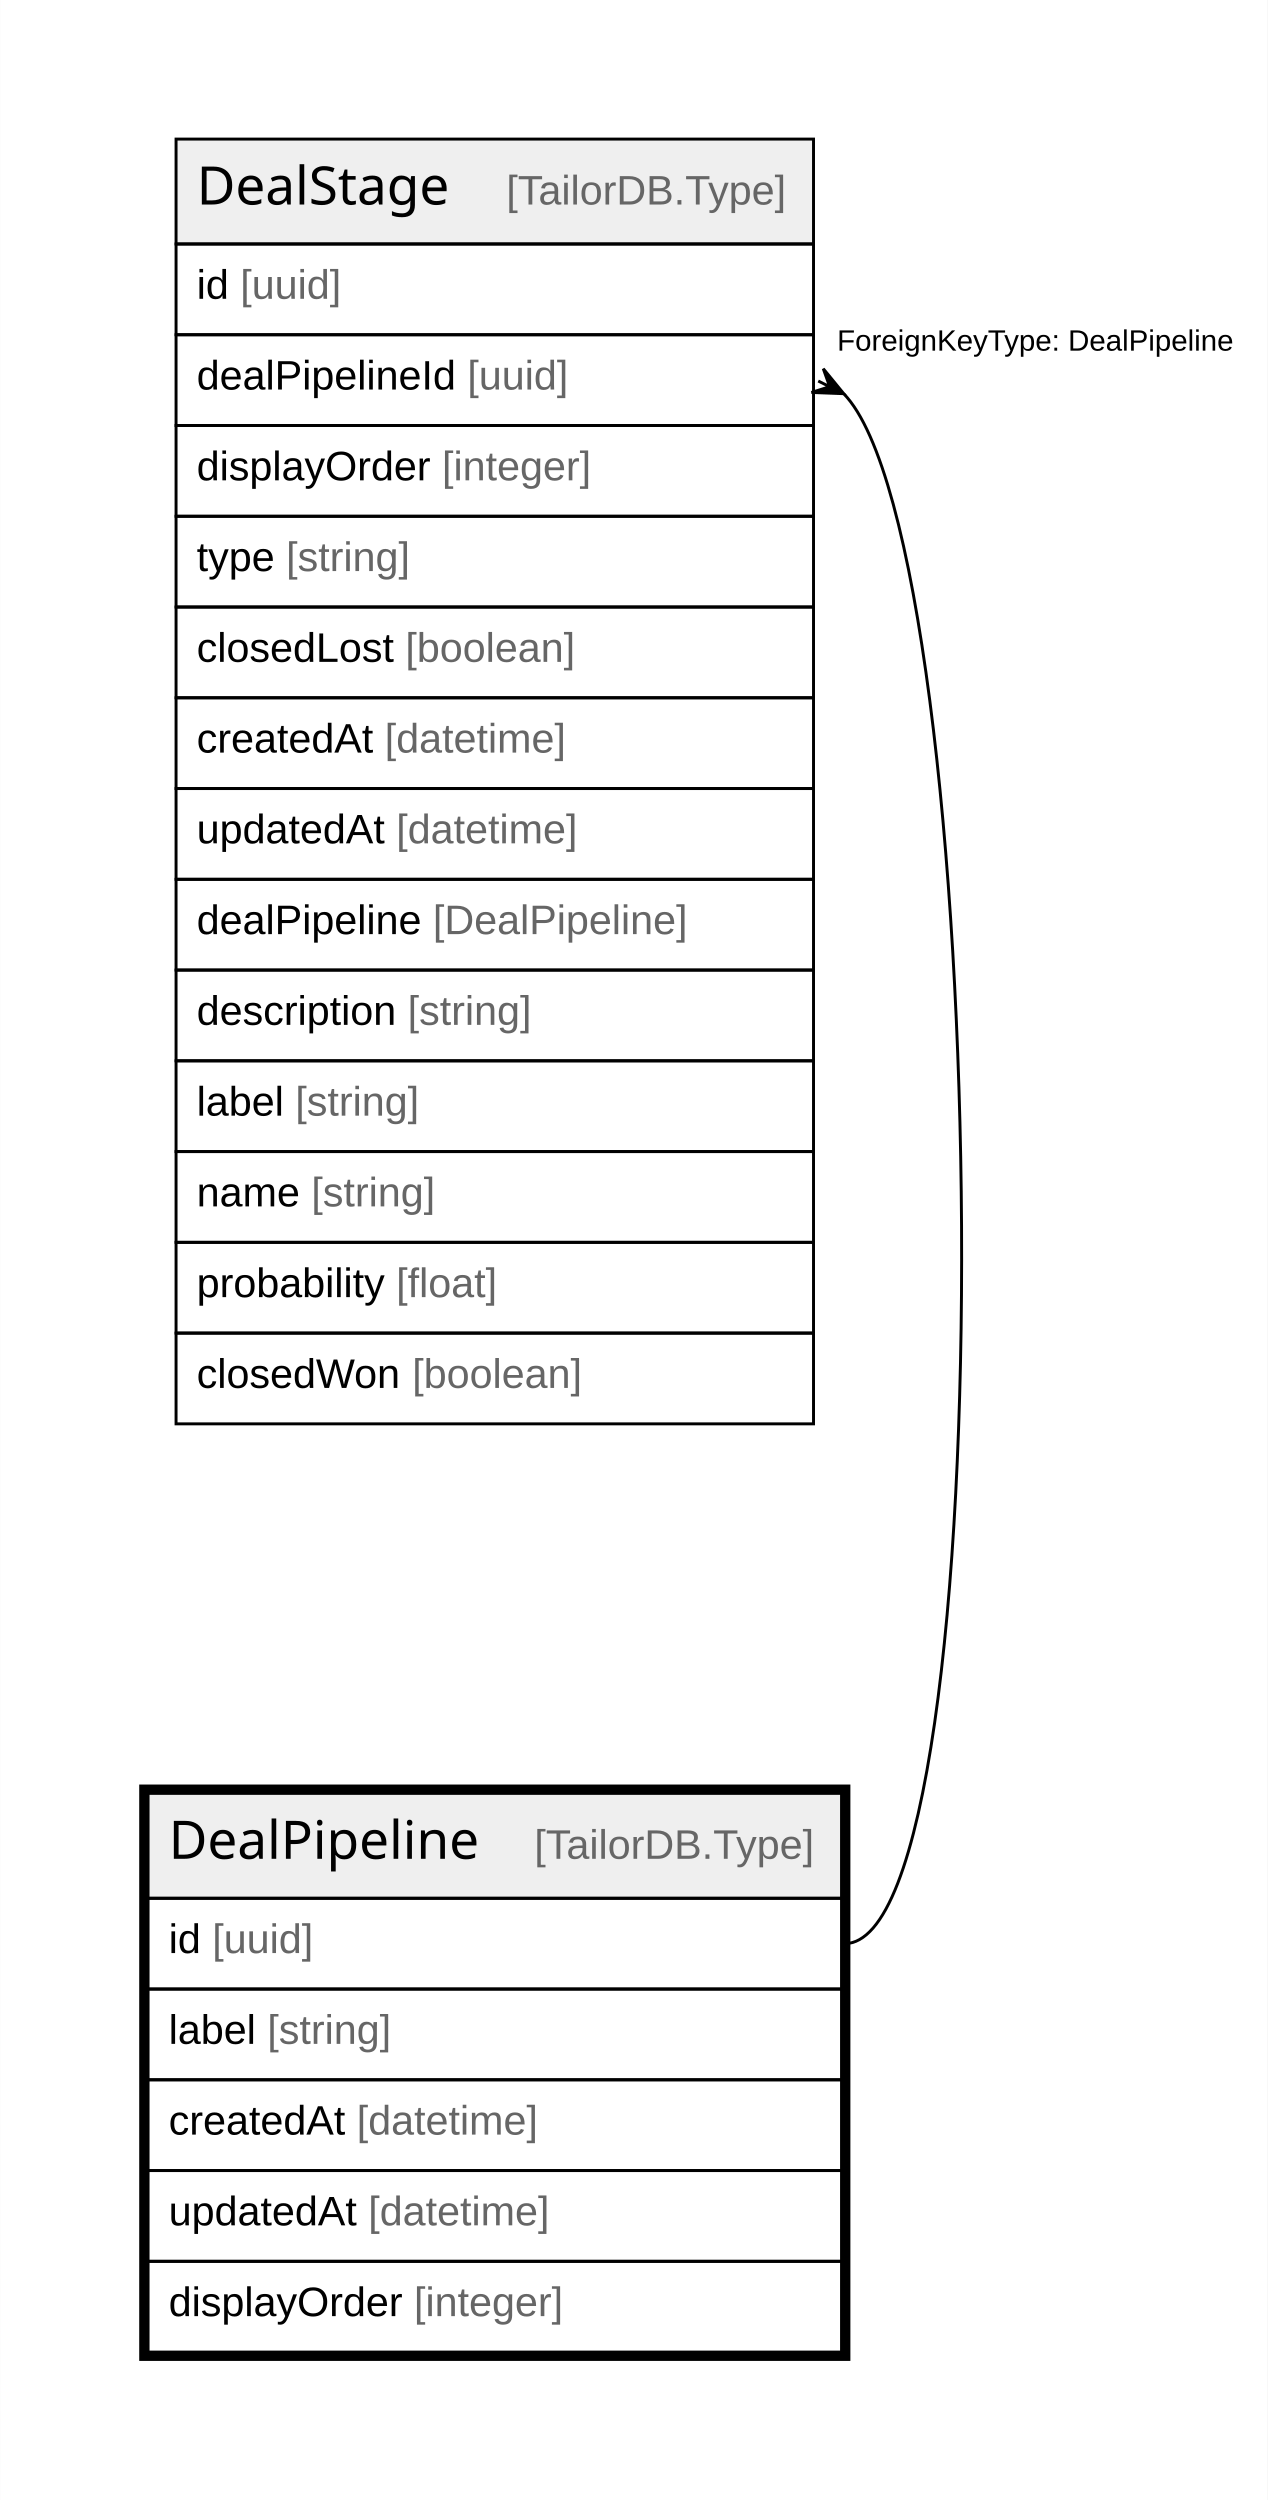
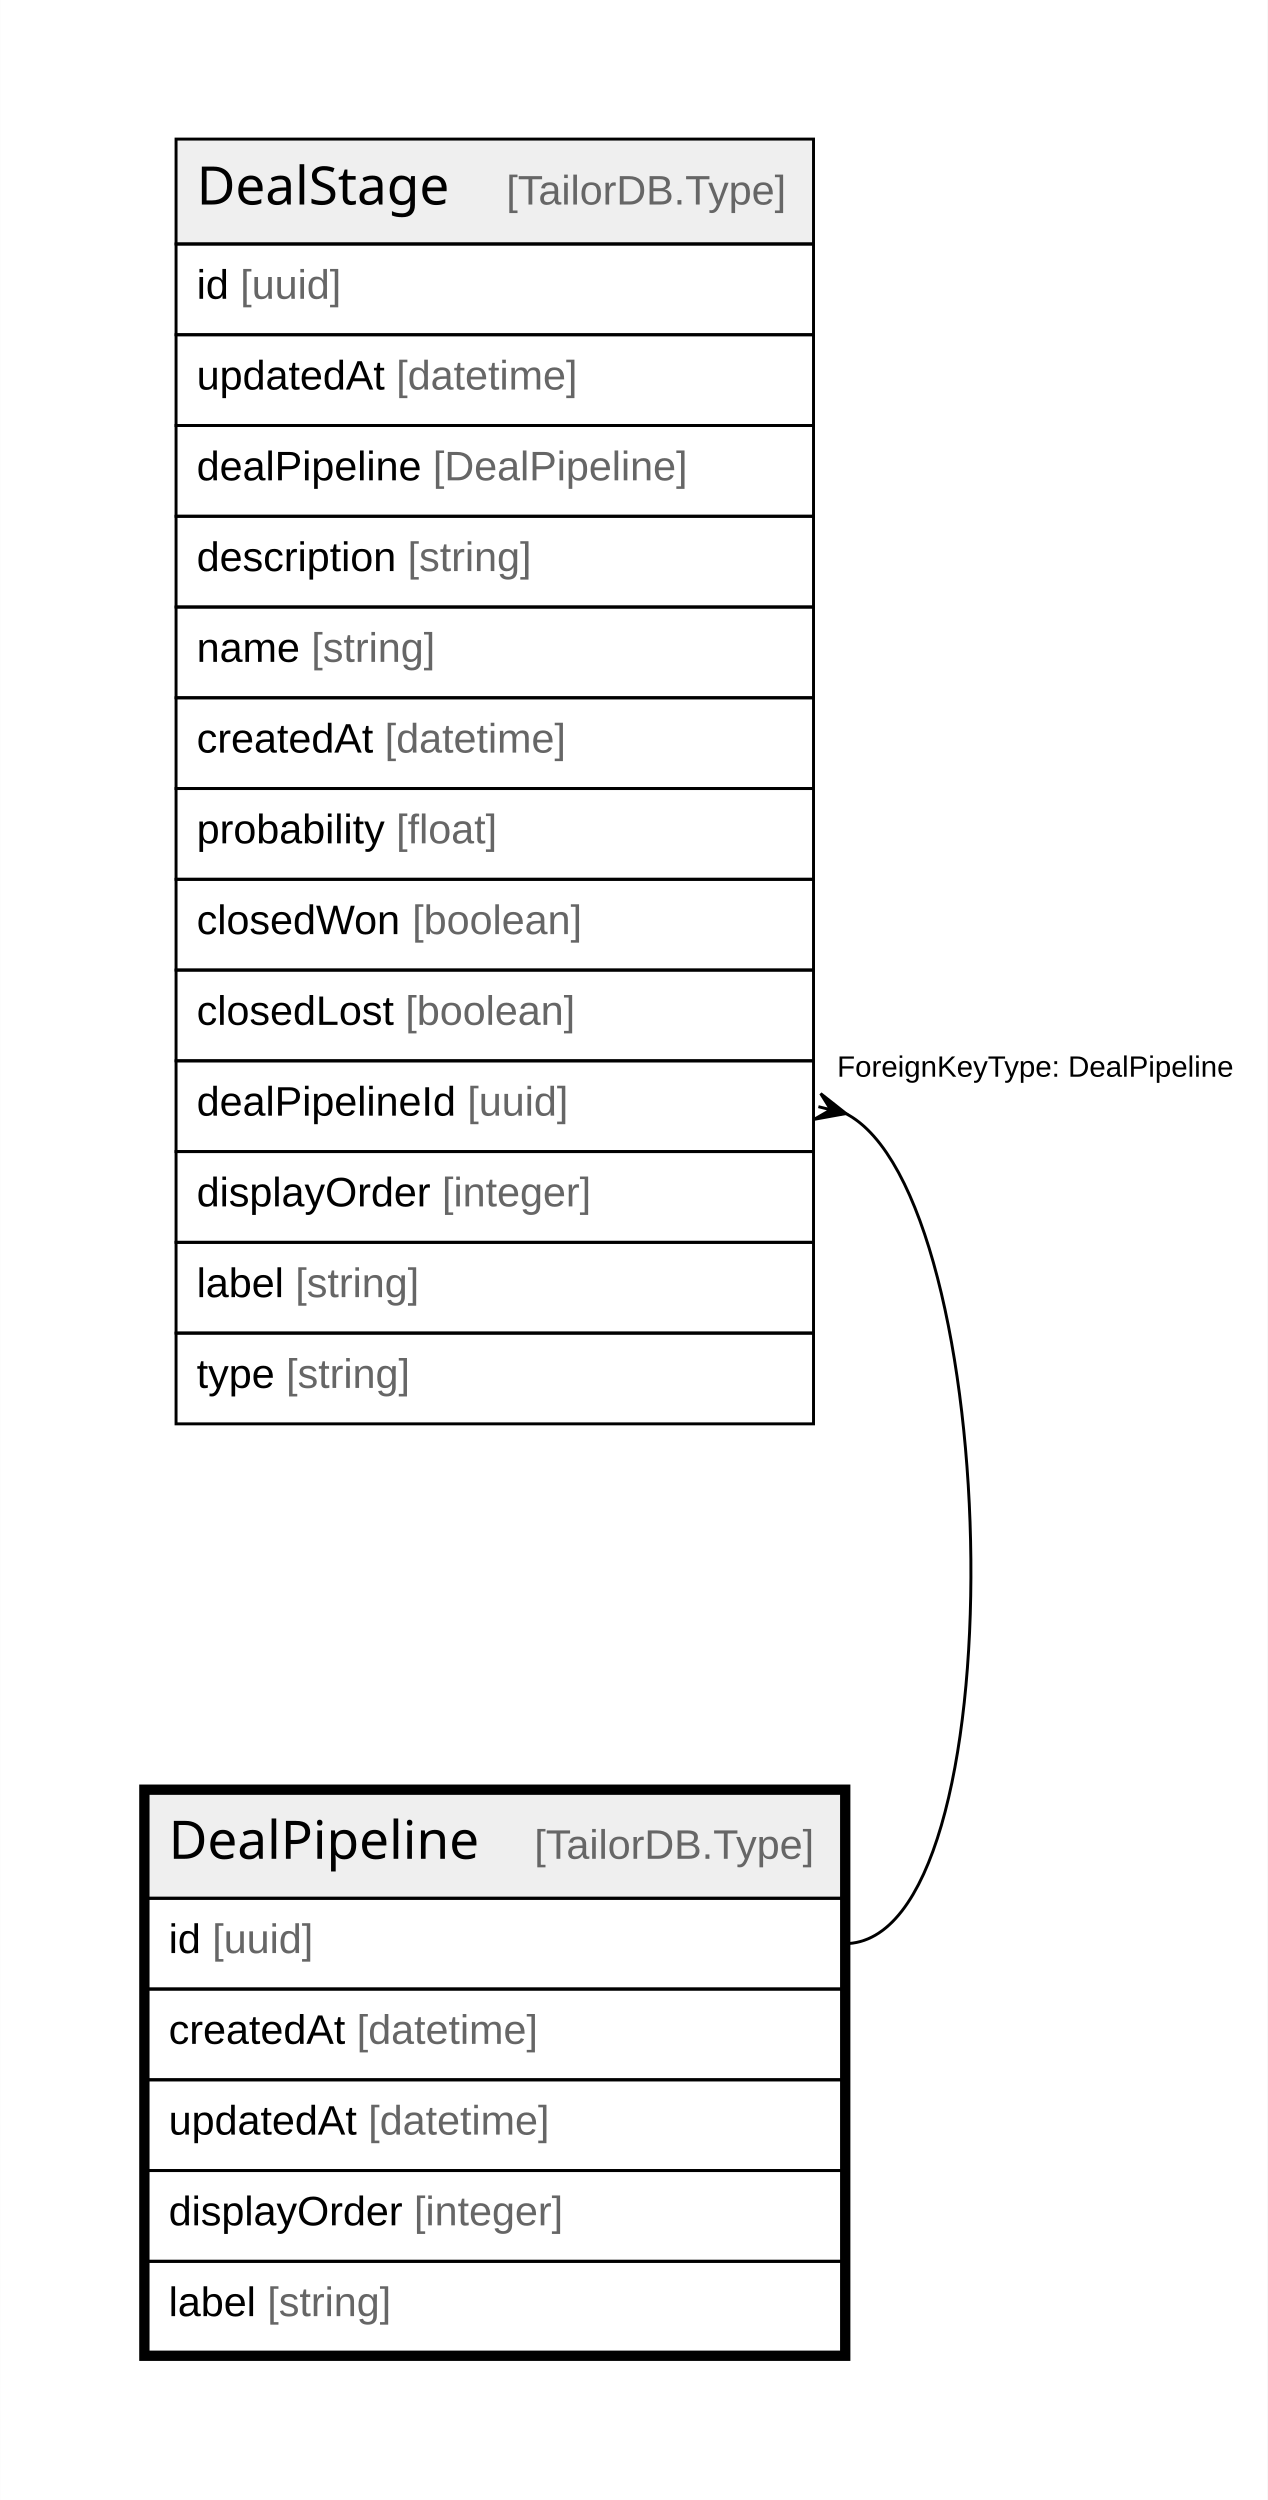
<svg xmlns="http://www.w3.org/2000/svg" width="430pt" height="848pt" viewBox="0.00 0.00 430.11 848.40">
  <g id="graph0" class="graph" transform="scale(1 1) rotate(0) translate(4 844.4)">
    <polygon fill="white" stroke="none" points="-4,4 -4,-844.4 426.11,-844.4 426.11,4 -4,4" />
    <g id="node1" class="node">
      <polygon fill="#efefef" stroke="none" points="46.2,-200.2 46.2,-235.8 281.54,-235.8 281.54,-200.2 46.2,-200.2" />
      <polygon fill="none" stroke="black" points="46.2,-200.2 46.2,-235.8 281.54,-235.8 281.54,-200.2 46.2,-200.2" />
      <text text-anchor="start" x="53.2" y="-213.6" font-family="Arial Bold" font-size="18.00">DealPipeline</text>
      <text text-anchor="start" x="146.17" y="-213.6" font-family="Arial" font-size="14.00">    </text>
      <text text-anchor="start" x="177.29" y="-213.6" font-family="Arial" font-size="14.00" fill="#666666">[TailorDB.Type]</text>
      <polygon fill="none" stroke="black" points="46.2,-169.4 46.2,-200.2 281.54,-200.2 281.54,-169.4 46.2,-169.4" />
      <text text-anchor="start" x="53.2" y="-181.6" font-family="Arial" font-size="14.00">id </text>
      <text text-anchor="start" x="67.99" y="-181.6" font-family="Arial" font-size="14.00" fill="#666666">[uuid]</text>
      <polygon fill="none" stroke="black" points="46.2,-138.6 46.2,-169.4 281.54,-169.4 281.54,-138.6 46.2,-138.6" />
-       <text text-anchor="start" x="53.2" y="-150.8" font-family="Arial" font-size="14.00">label </text>
-       <text text-anchor="start" x="86.67" y="-150.8" font-family="Arial" font-size="14.00" fill="#666666">[string]</text>
+       <text text-anchor="start" x="53.2" y="-150.8" font-family="Arial" font-size="14.00">createdAt </text>
+       <text text-anchor="start" x="117.01" y="-150.8" font-family="Arial" font-size="14.00" fill="#666666">[datetime]</text>
      <polygon fill="none" stroke="black" points="46.2,-107.8 46.2,-138.6 281.54,-138.6 281.54,-107.8 46.2,-107.8" />
-       <text text-anchor="start" x="53.2" y="-120" font-family="Arial" font-size="14.00">createdAt </text>
-       <text text-anchor="start" x="117.01" y="-120" font-family="Arial" font-size="14.00" fill="#666666">[datetime]</text>
+       <text text-anchor="start" x="53.2" y="-120" font-family="Arial" font-size="14.00">updatedAt </text>
+       <text text-anchor="start" x="120.92" y="-120" font-family="Arial" font-size="14.00" fill="#666666">[datetime]</text>
      <polygon fill="none" stroke="black" points="46.2,-77 46.2,-107.8 281.54,-107.8 281.54,-77 46.2,-77" />
-       <text text-anchor="start" x="53.2" y="-89.2" font-family="Arial" font-size="14.00">updatedAt </text>
-       <text text-anchor="start" x="120.92" y="-89.2" font-family="Arial" font-size="14.00" fill="#666666">[datetime]</text>
+       <text text-anchor="start" x="53.2" y="-89.2" font-family="Arial" font-size="14.00">displayOrder </text>
+       <text text-anchor="start" x="136.45" y="-89.2" font-family="Arial" font-size="14.00" fill="#666666">[integer]</text>
      <polygon fill="none" stroke="black" points="46.2,-46.2 46.2,-77 281.54,-77 281.54,-46.2 46.2,-46.2" />
-       <text text-anchor="start" x="53.2" y="-58.4" font-family="Arial" font-size="14.00">displayOrder </text>
-       <text text-anchor="start" x="136.45" y="-58.4" font-family="Arial" font-size="14.00" fill="#666666">[integer]</text>
+       <text text-anchor="start" x="53.2" y="-58.4" font-family="Arial" font-size="14.00">label </text>
+       <text text-anchor="start" x="86.67" y="-58.4" font-family="Arial" font-size="14.00" fill="#666666">[string]</text>
      <polygon fill="none" stroke="black" stroke-width="3" points="44.7,-44.7 44.7,-237.3 283.04,-237.3 283.04,-44.7 44.7,-44.7" />
    </g>
    <g id="node2" class="node">
      <polygon fill="#efefef" stroke="none" points="55.7,-761.6 55.7,-797.2 272.03,-797.2 272.03,-761.6 55.7,-761.6" />
      <polygon fill="none" stroke="black" points="55.7,-761.6 55.7,-797.2 272.03,-797.2 272.03,-761.6 55.7,-761.6" />
      <text text-anchor="start" x="62.7" y="-775" font-family="Arial Bold" font-size="18.00">DealStage</text>
      <text text-anchor="start" x="136.67" y="-775" font-family="Arial" font-size="14.00">    </text>
      <text text-anchor="start" x="167.79" y="-775" font-family="Arial" font-size="14.00" fill="#666666">[TailorDB.Type]</text>
      <polygon fill="none" stroke="black" points="55.7,-730.8 55.7,-761.6 272.03,-761.6 272.03,-730.8 55.7,-730.8" />
      <text text-anchor="start" x="62.7" y="-743" font-family="Arial" font-size="14.00">id </text>
      <text text-anchor="start" x="77.49" y="-743" font-family="Arial" font-size="14.00" fill="#666666">[uuid]</text>
      <polygon fill="none" stroke="black" points="55.7,-700 55.7,-730.8 272.03,-730.8 272.03,-700 55.7,-700" />
-       <text text-anchor="start" x="62.7" y="-712.2" font-family="Arial" font-size="14.00">dealPipelineId </text>
-       <text text-anchor="start" x="154.55" y="-712.2" font-family="Arial" font-size="14.00" fill="#666666">[uuid]</text>
+       <text text-anchor="start" x="62.7" y="-712.2" font-family="Arial" font-size="14.00">updatedAt </text>
+       <text text-anchor="start" x="130.42" y="-712.2" font-family="Arial" font-size="14.00" fill="#666666">[datetime]</text>
      <polygon fill="none" stroke="black" points="55.7,-669.2 55.7,-700 272.03,-700 272.03,-669.2 55.7,-669.2" />
-       <text text-anchor="start" x="62.7" y="-681.4" font-family="Arial" font-size="14.00">displayOrder </text>
-       <text text-anchor="start" x="145.96" y="-681.4" font-family="Arial" font-size="14.00" fill="#666666">[integer]</text>
+       <text text-anchor="start" x="62.7" y="-681.4" font-family="Arial" font-size="14.00">dealPipeline </text>
+       <text text-anchor="start" x="142.87" y="-681.4" font-family="Arial" font-size="14.00" fill="#666666">[DealPipeline]</text>
      <polygon fill="none" stroke="black" points="55.7,-638.4 55.7,-669.2 272.03,-669.2 272.03,-638.4 55.7,-638.4" />
-       <text text-anchor="start" x="62.7" y="-650.6" font-family="Arial" font-size="14.00">type </text>
-       <text text-anchor="start" x="93.05" y="-650.6" font-family="Arial" font-size="14.00" fill="#666666">[string]</text>
+       <text text-anchor="start" x="62.7" y="-650.6" font-family="Arial" font-size="14.00">description </text>
+       <text text-anchor="start" x="134.29" y="-650.6" font-family="Arial" font-size="14.00" fill="#666666">[string]</text>
      <polygon fill="none" stroke="black" points="55.7,-607.6 55.7,-638.4 272.03,-638.4 272.03,-607.6 55.7,-607.6" />
-       <text text-anchor="start" x="62.7" y="-619.8" font-family="Arial" font-size="14.00">closedLost </text>
-       <text text-anchor="start" x="133.52" y="-619.8" font-family="Arial" font-size="14.00" fill="#666666">[boolean]</text>
+       <text text-anchor="start" x="62.7" y="-619.8" font-family="Arial" font-size="14.00">name </text>
+       <text text-anchor="start" x="101.61" y="-619.8" font-family="Arial" font-size="14.00" fill="#666666">[string]</text>
      <polygon fill="none" stroke="black" points="55.7,-576.8 55.7,-607.6 272.03,-607.6 272.03,-576.8 55.7,-576.8" />
      <text text-anchor="start" x="62.7" y="-589" font-family="Arial" font-size="14.00">createdAt </text>
      <text text-anchor="start" x="126.51" y="-589" font-family="Arial" font-size="14.00" fill="#666666">[datetime]</text>
      <polygon fill="none" stroke="black" points="55.7,-546 55.7,-576.8 272.03,-576.8 272.03,-546 55.7,-546" />
-       <text text-anchor="start" x="62.7" y="-558.2" font-family="Arial" font-size="14.00">updatedAt </text>
-       <text text-anchor="start" x="130.42" y="-558.2" font-family="Arial" font-size="14.00" fill="#666666">[datetime]</text>
+       <text text-anchor="start" x="62.7" y="-558.2" font-family="Arial" font-size="14.00">probability </text>
+       <text text-anchor="start" x="130.4" y="-558.2" font-family="Arial" font-size="14.00" fill="#666666">[float]</text>
      <polygon fill="none" stroke="black" points="55.7,-515.2 55.7,-546 272.03,-546 272.03,-515.2 55.7,-515.2" />
-       <text text-anchor="start" x="62.7" y="-527.4" font-family="Arial" font-size="14.00">dealPipeline </text>
-       <text text-anchor="start" x="142.87" y="-527.4" font-family="Arial" font-size="14.00" fill="#666666">[DealPipeline]</text>
+       <text text-anchor="start" x="62.7" y="-527.4" font-family="Arial" font-size="14.00">closedWon </text>
+       <text text-anchor="start" x="135.85" y="-527.4" font-family="Arial" font-size="14.00" fill="#666666">[boolean]</text>
      <polygon fill="none" stroke="black" points="55.7,-484.4 55.7,-515.2 272.03,-515.2 272.03,-484.4 55.7,-484.4" />
-       <text text-anchor="start" x="62.7" y="-496.6" font-family="Arial" font-size="14.00">description </text>
-       <text text-anchor="start" x="134.29" y="-496.6" font-family="Arial" font-size="14.00" fill="#666666">[string]</text>
+       <text text-anchor="start" x="62.7" y="-496.6" font-family="Arial" font-size="14.00">closedLost </text>
+       <text text-anchor="start" x="133.52" y="-496.6" font-family="Arial" font-size="14.00" fill="#666666">[boolean]</text>
      <polygon fill="none" stroke="black" points="55.7,-453.6 55.7,-484.4 272.03,-484.4 272.03,-453.6 55.7,-453.6" />
-       <text text-anchor="start" x="62.7" y="-465.8" font-family="Arial" font-size="14.00">label </text>
-       <text text-anchor="start" x="96.17" y="-465.8" font-family="Arial" font-size="14.00" fill="#666666">[string]</text>
+       <text text-anchor="start" x="62.7" y="-465.8" font-family="Arial" font-size="14.00">dealPipelineId </text>
+       <text text-anchor="start" x="154.55" y="-465.8" font-family="Arial" font-size="14.00" fill="#666666">[uuid]</text>
      <polygon fill="none" stroke="black" points="55.7,-422.8 55.7,-453.6 272.03,-453.6 272.03,-422.8 55.7,-422.8" />
-       <text text-anchor="start" x="62.7" y="-435" font-family="Arial" font-size="14.00">name </text>
-       <text text-anchor="start" x="101.61" y="-435" font-family="Arial" font-size="14.00" fill="#666666">[string]</text>
+       <text text-anchor="start" x="62.7" y="-435" font-family="Arial" font-size="14.00">displayOrder </text>
+       <text text-anchor="start" x="145.96" y="-435" font-family="Arial" font-size="14.00" fill="#666666">[integer]</text>
      <polygon fill="none" stroke="black" points="55.7,-392 55.7,-422.8 272.03,-422.8 272.03,-392 55.7,-392" />
-       <text text-anchor="start" x="62.7" y="-404.2" font-family="Arial" font-size="14.00">probability </text>
-       <text text-anchor="start" x="130.4" y="-404.2" font-family="Arial" font-size="14.00" fill="#666666">[float]</text>
+       <text text-anchor="start" x="62.7" y="-404.2" font-family="Arial" font-size="14.00">label </text>
+       <text text-anchor="start" x="96.17" y="-404.2" font-family="Arial" font-size="14.00" fill="#666666">[string]</text>
      <polygon fill="none" stroke="black" points="55.7,-361.2 55.7,-392 272.03,-392 272.03,-361.2 55.7,-361.2" />
-       <text text-anchor="start" x="62.7" y="-373.4" font-family="Arial" font-size="14.00">closedWon </text>
-       <text text-anchor="start" x="135.85" y="-373.4" font-family="Arial" font-size="14.00" fill="#666666">[boolean]</text>
+       <text text-anchor="start" x="62.7" y="-373.4" font-family="Arial" font-size="14.00">type </text>
+       <text text-anchor="start" x="93.05" y="-373.4" font-family="Arial" font-size="14.00" fill="#666666">[string]</text>
    </g>
    <g id="edge1" class="edge">
-       <path fill="none" stroke="black" d="M282.26,-710.81C332.83,-658.95 338.28,-184.8 282.54,-184.8" />
-       <polygon fill="black" stroke="black" points="282.29,-710.8 271.33,-711.22 277.51,-713.17 273.63,-715.1 273.63,-715.1 273.63,-715.1 277.51,-713.17 275.34,-719.28 282.29,-710.8" />
-       <text text-anchor="start" x="280.03" y="-725.4" font-family="Arial" font-size="10.00">ForeignKeyType: DealPipeline</text>
+       <path fill="none" stroke="black" d="M282.92,-466.54C337.05,-438.77 342.27,-184.8 282.54,-184.8" />
+       <polygon fill="black" stroke="black" points="283.06,-466.51 272.27,-464.55 277.89,-467.79 273.68,-468.84 273.68,-468.84 273.68,-468.84 277.89,-467.79 274.45,-473.29 283.06,-466.51" />
+       <text text-anchor="start" x="280.03" y="-479" font-family="Arial" font-size="10.00">ForeignKeyType: DealPipeline</text>
    </g>
  </g>
</svg>
